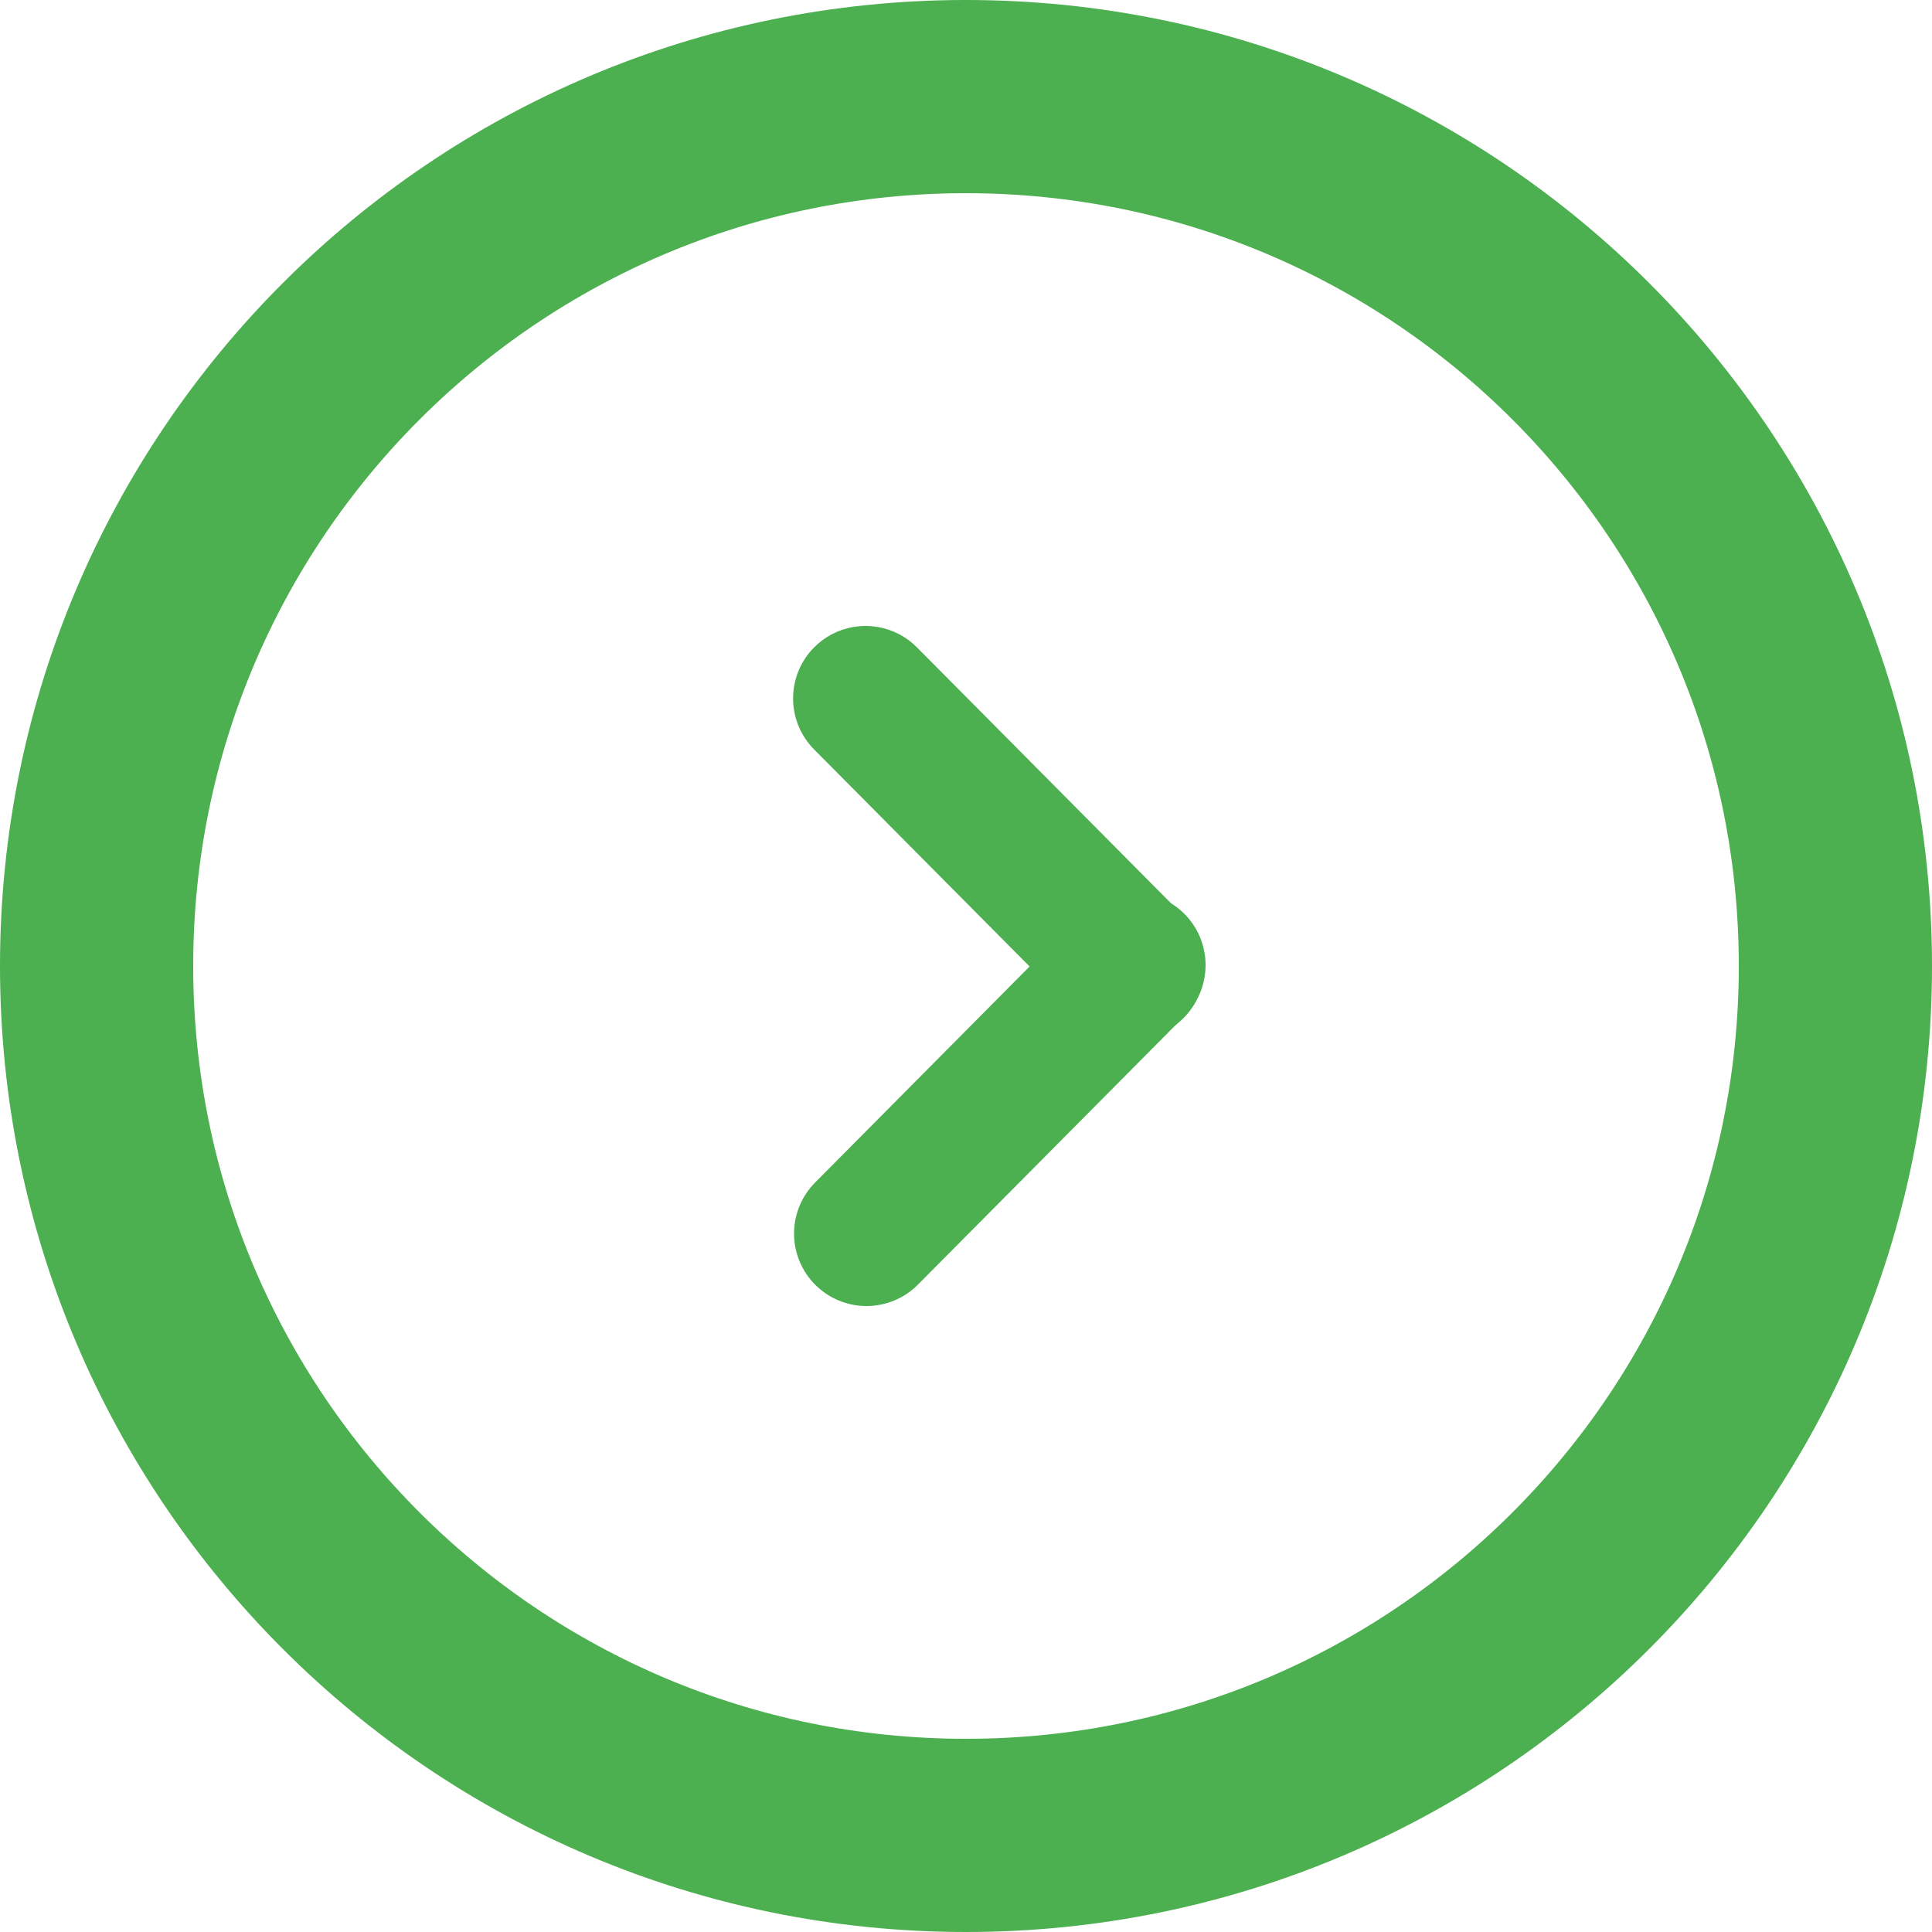
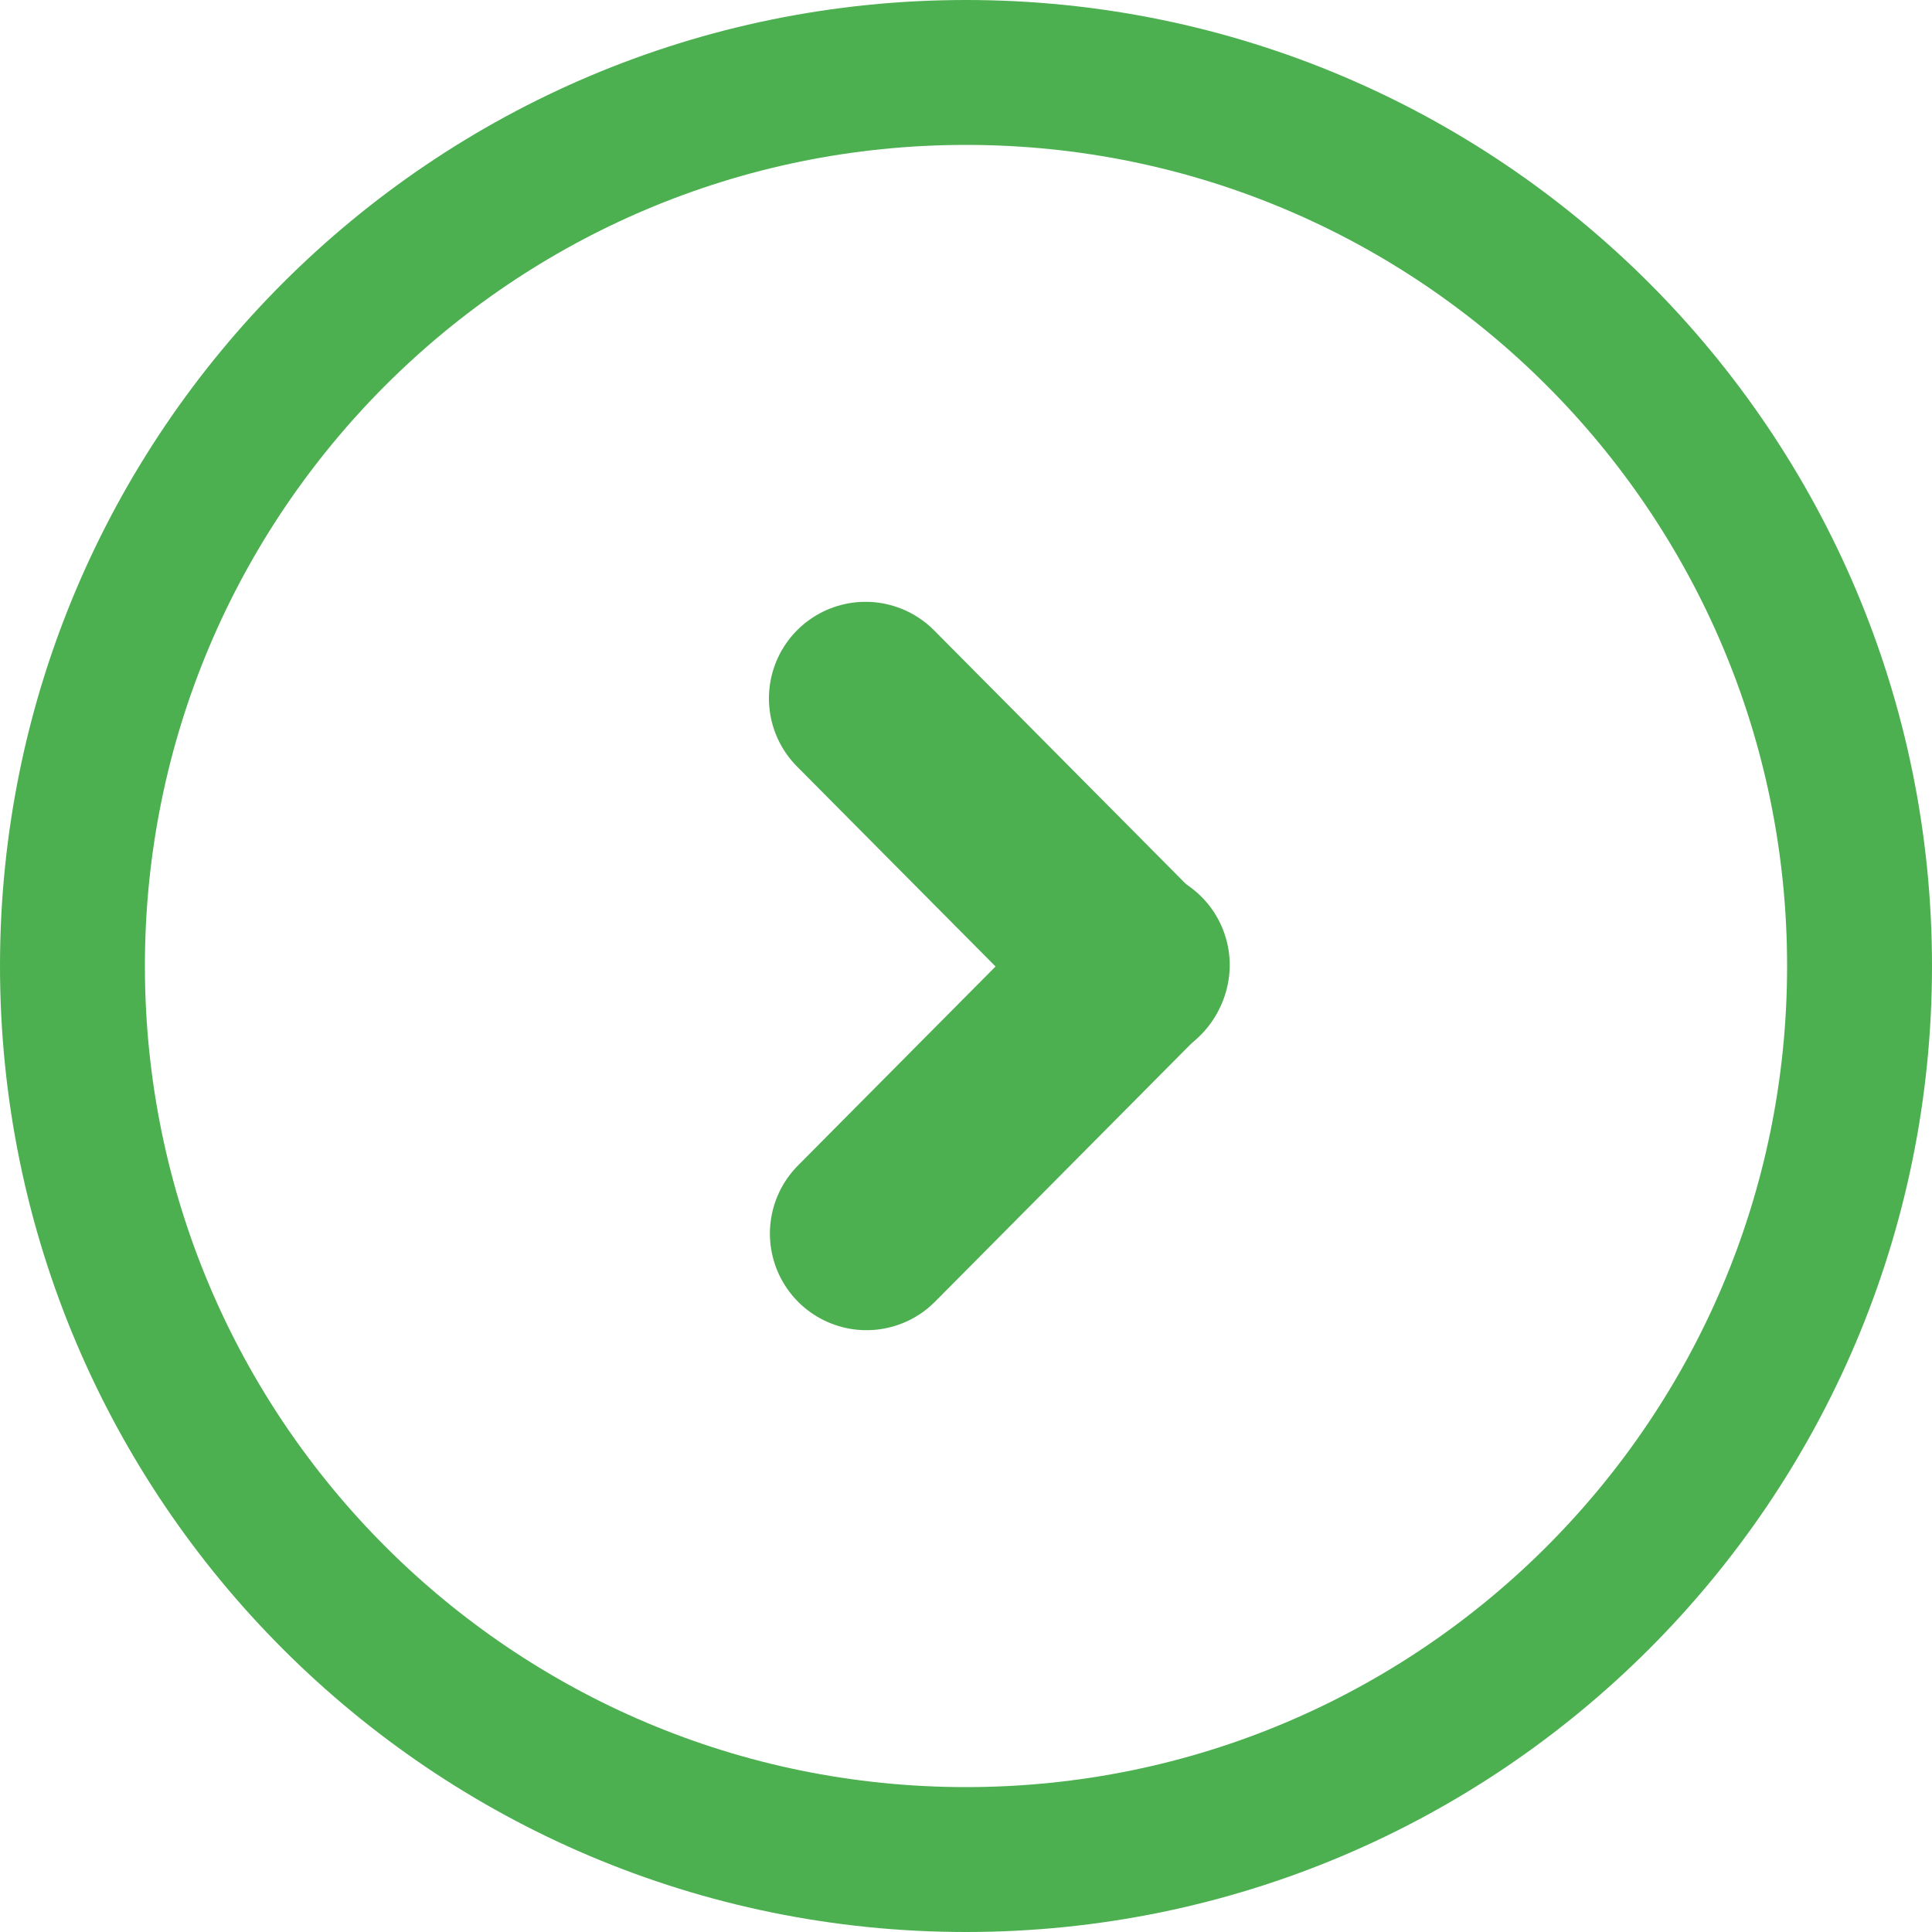
- <svg xmlns="http://www.w3.org/2000/svg" viewBox="0 0 20 20">
-   <line x1="8.97" y1="12.77" x2="11.73" y2="9.99" fill="none" stroke="#4caf50" stroke-linecap="round" stroke-miterlimit="10" stroke-width="1.5" />
-   <line x1="8.96" y1="7.23" x2="11.72" y2="10.01" fill="none" stroke="#4caf50" stroke-linecap="round" stroke-miterlimit="10" stroke-width="1.5" />
-   <circle cx="10" cy="10" r="9" fill="none" stroke="#4caf50" stroke-miterlimit="10" stroke-width="2" />
+ <svg xmlns="http://www.w3.org/2000/svg" width="20" height="20" viewBox="0 0 20 20">
+   <line x1="8.97" y1="12.77" x2="11.73" y2="9.99" fill="none" stroke="#4caf50" stroke-linecap="round" stroke-miterlimit="10" stroke-width="2" />
+   <line x1="8.96" y1="7.23" x2="11.72" y2="10.01" fill="none" stroke="#4caf50" stroke-linecap="round" stroke-miterlimit="10" stroke-width="2" />
+   <circle cx="10" cy="10" r="9.25" fill="none" stroke="#4caf50" stroke-miterlimit="10" stroke-width="1.5" />
</svg>
